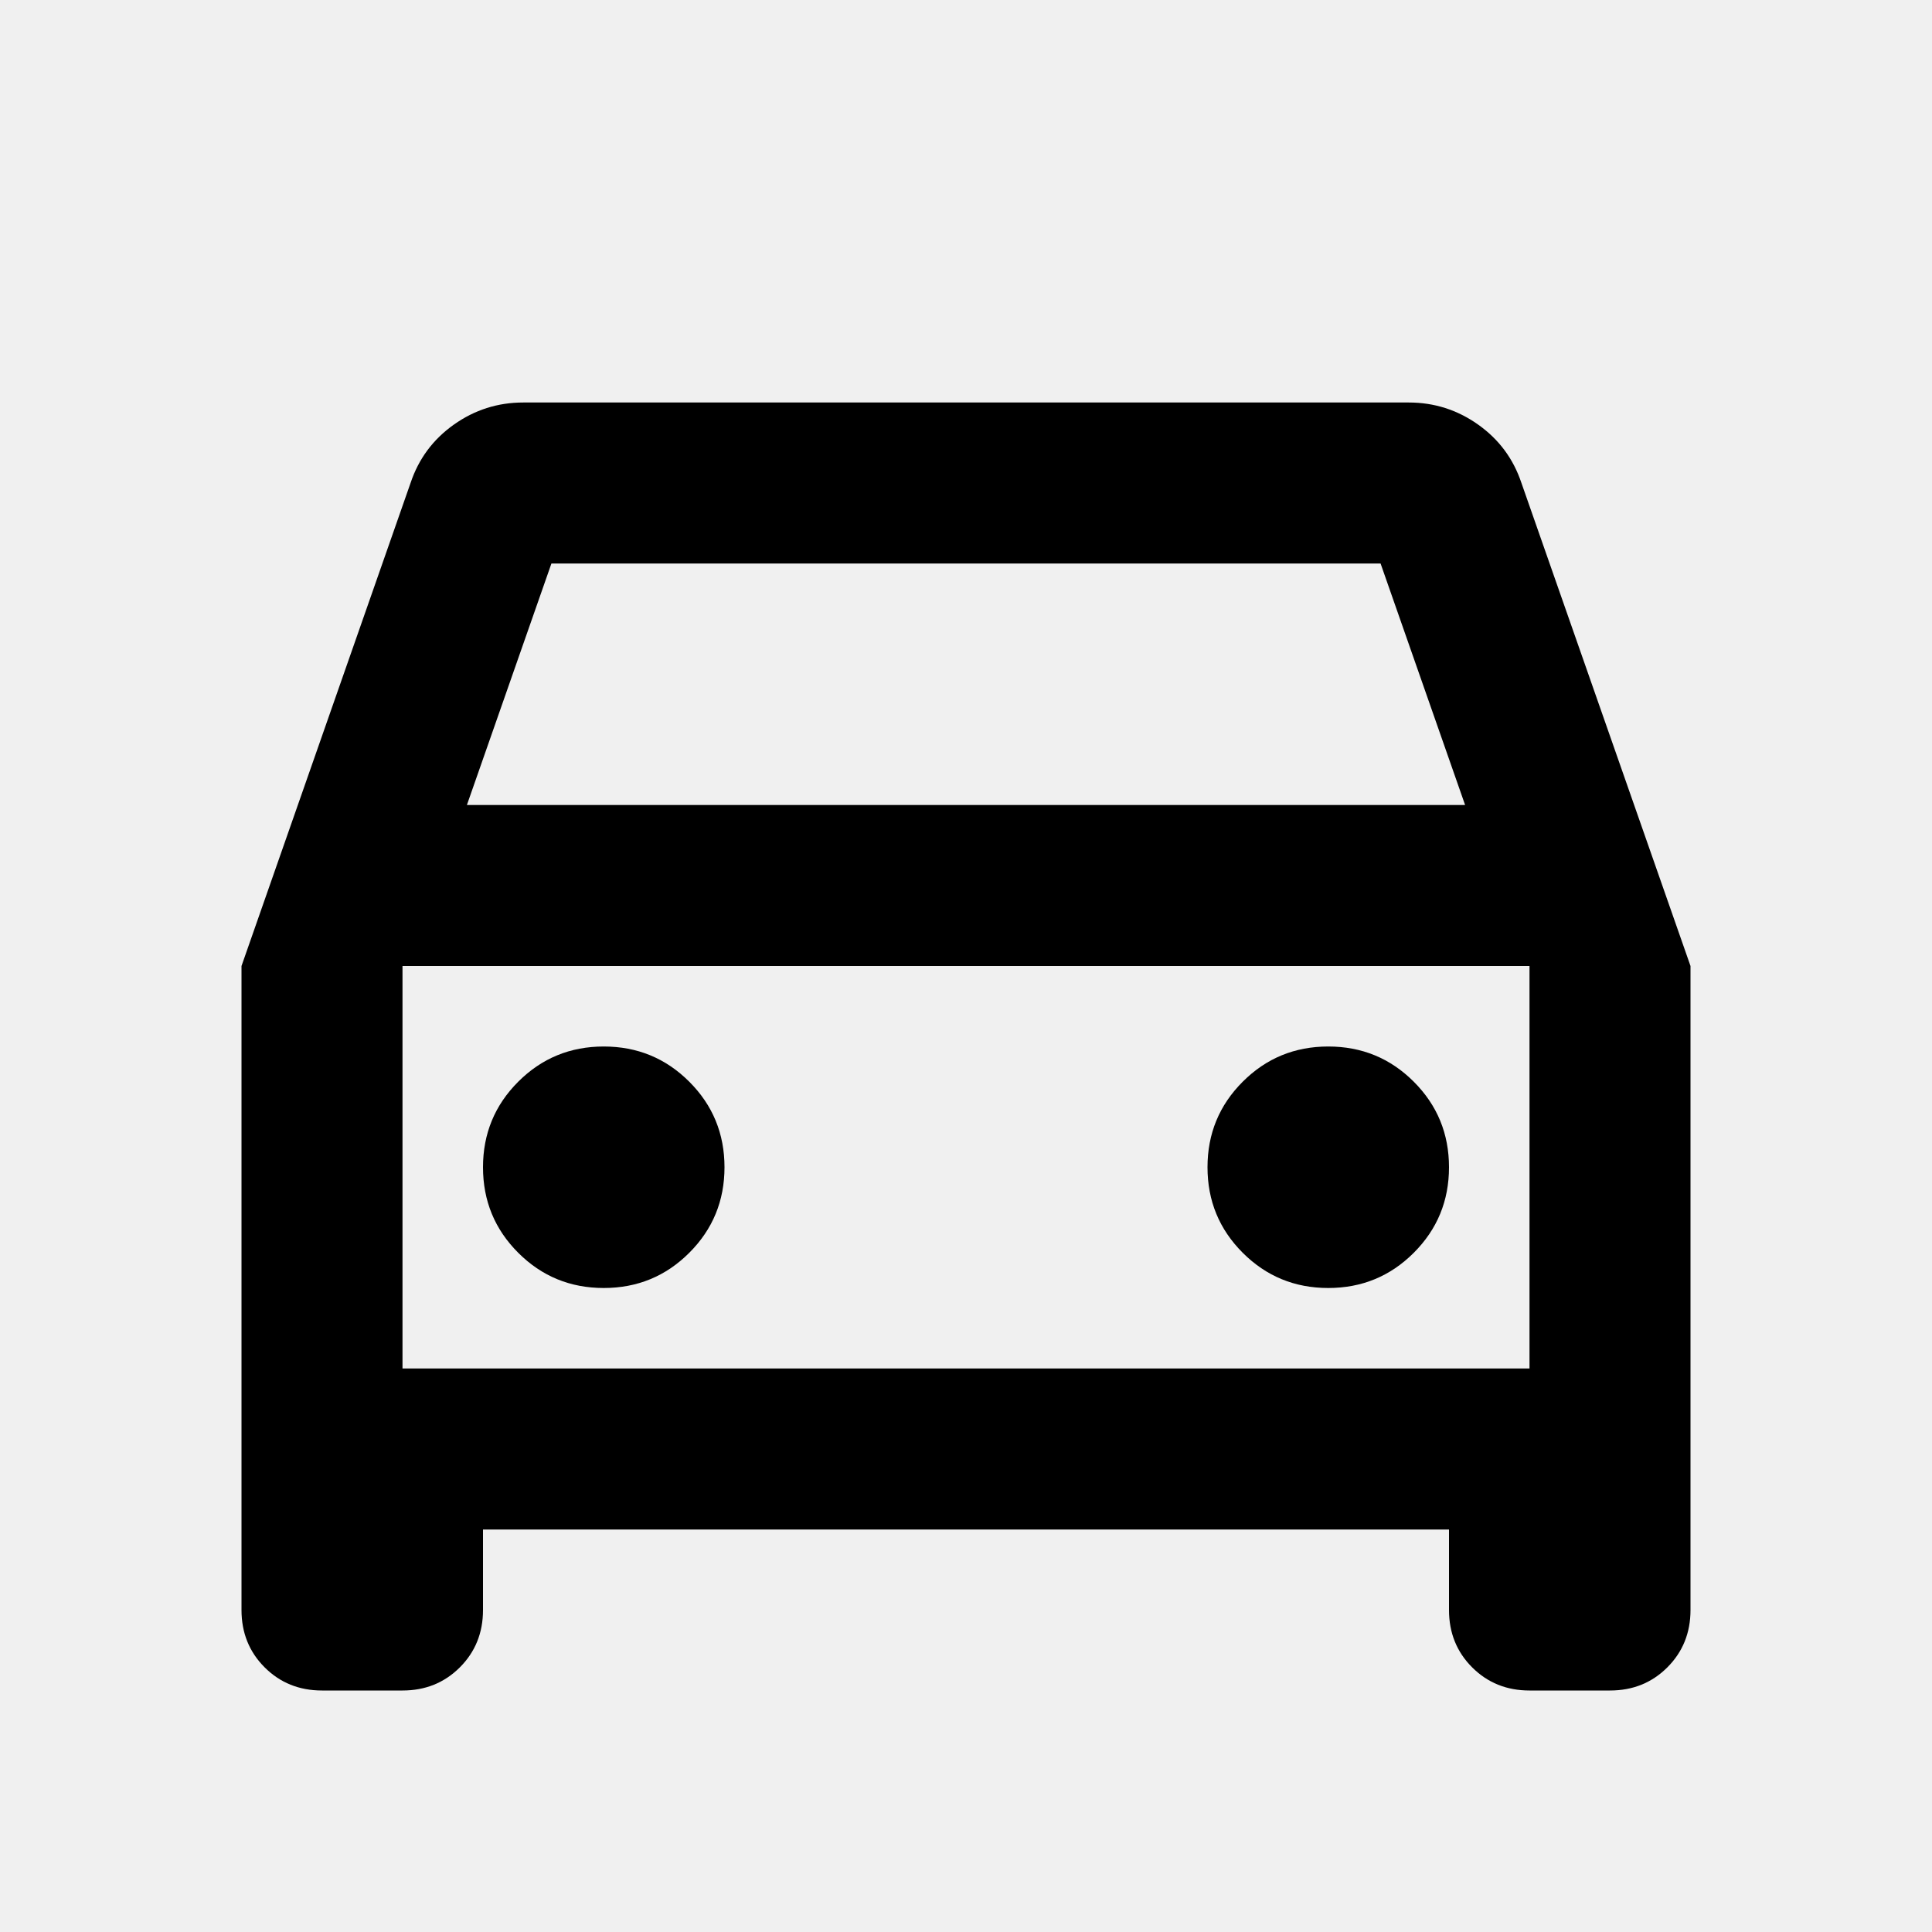
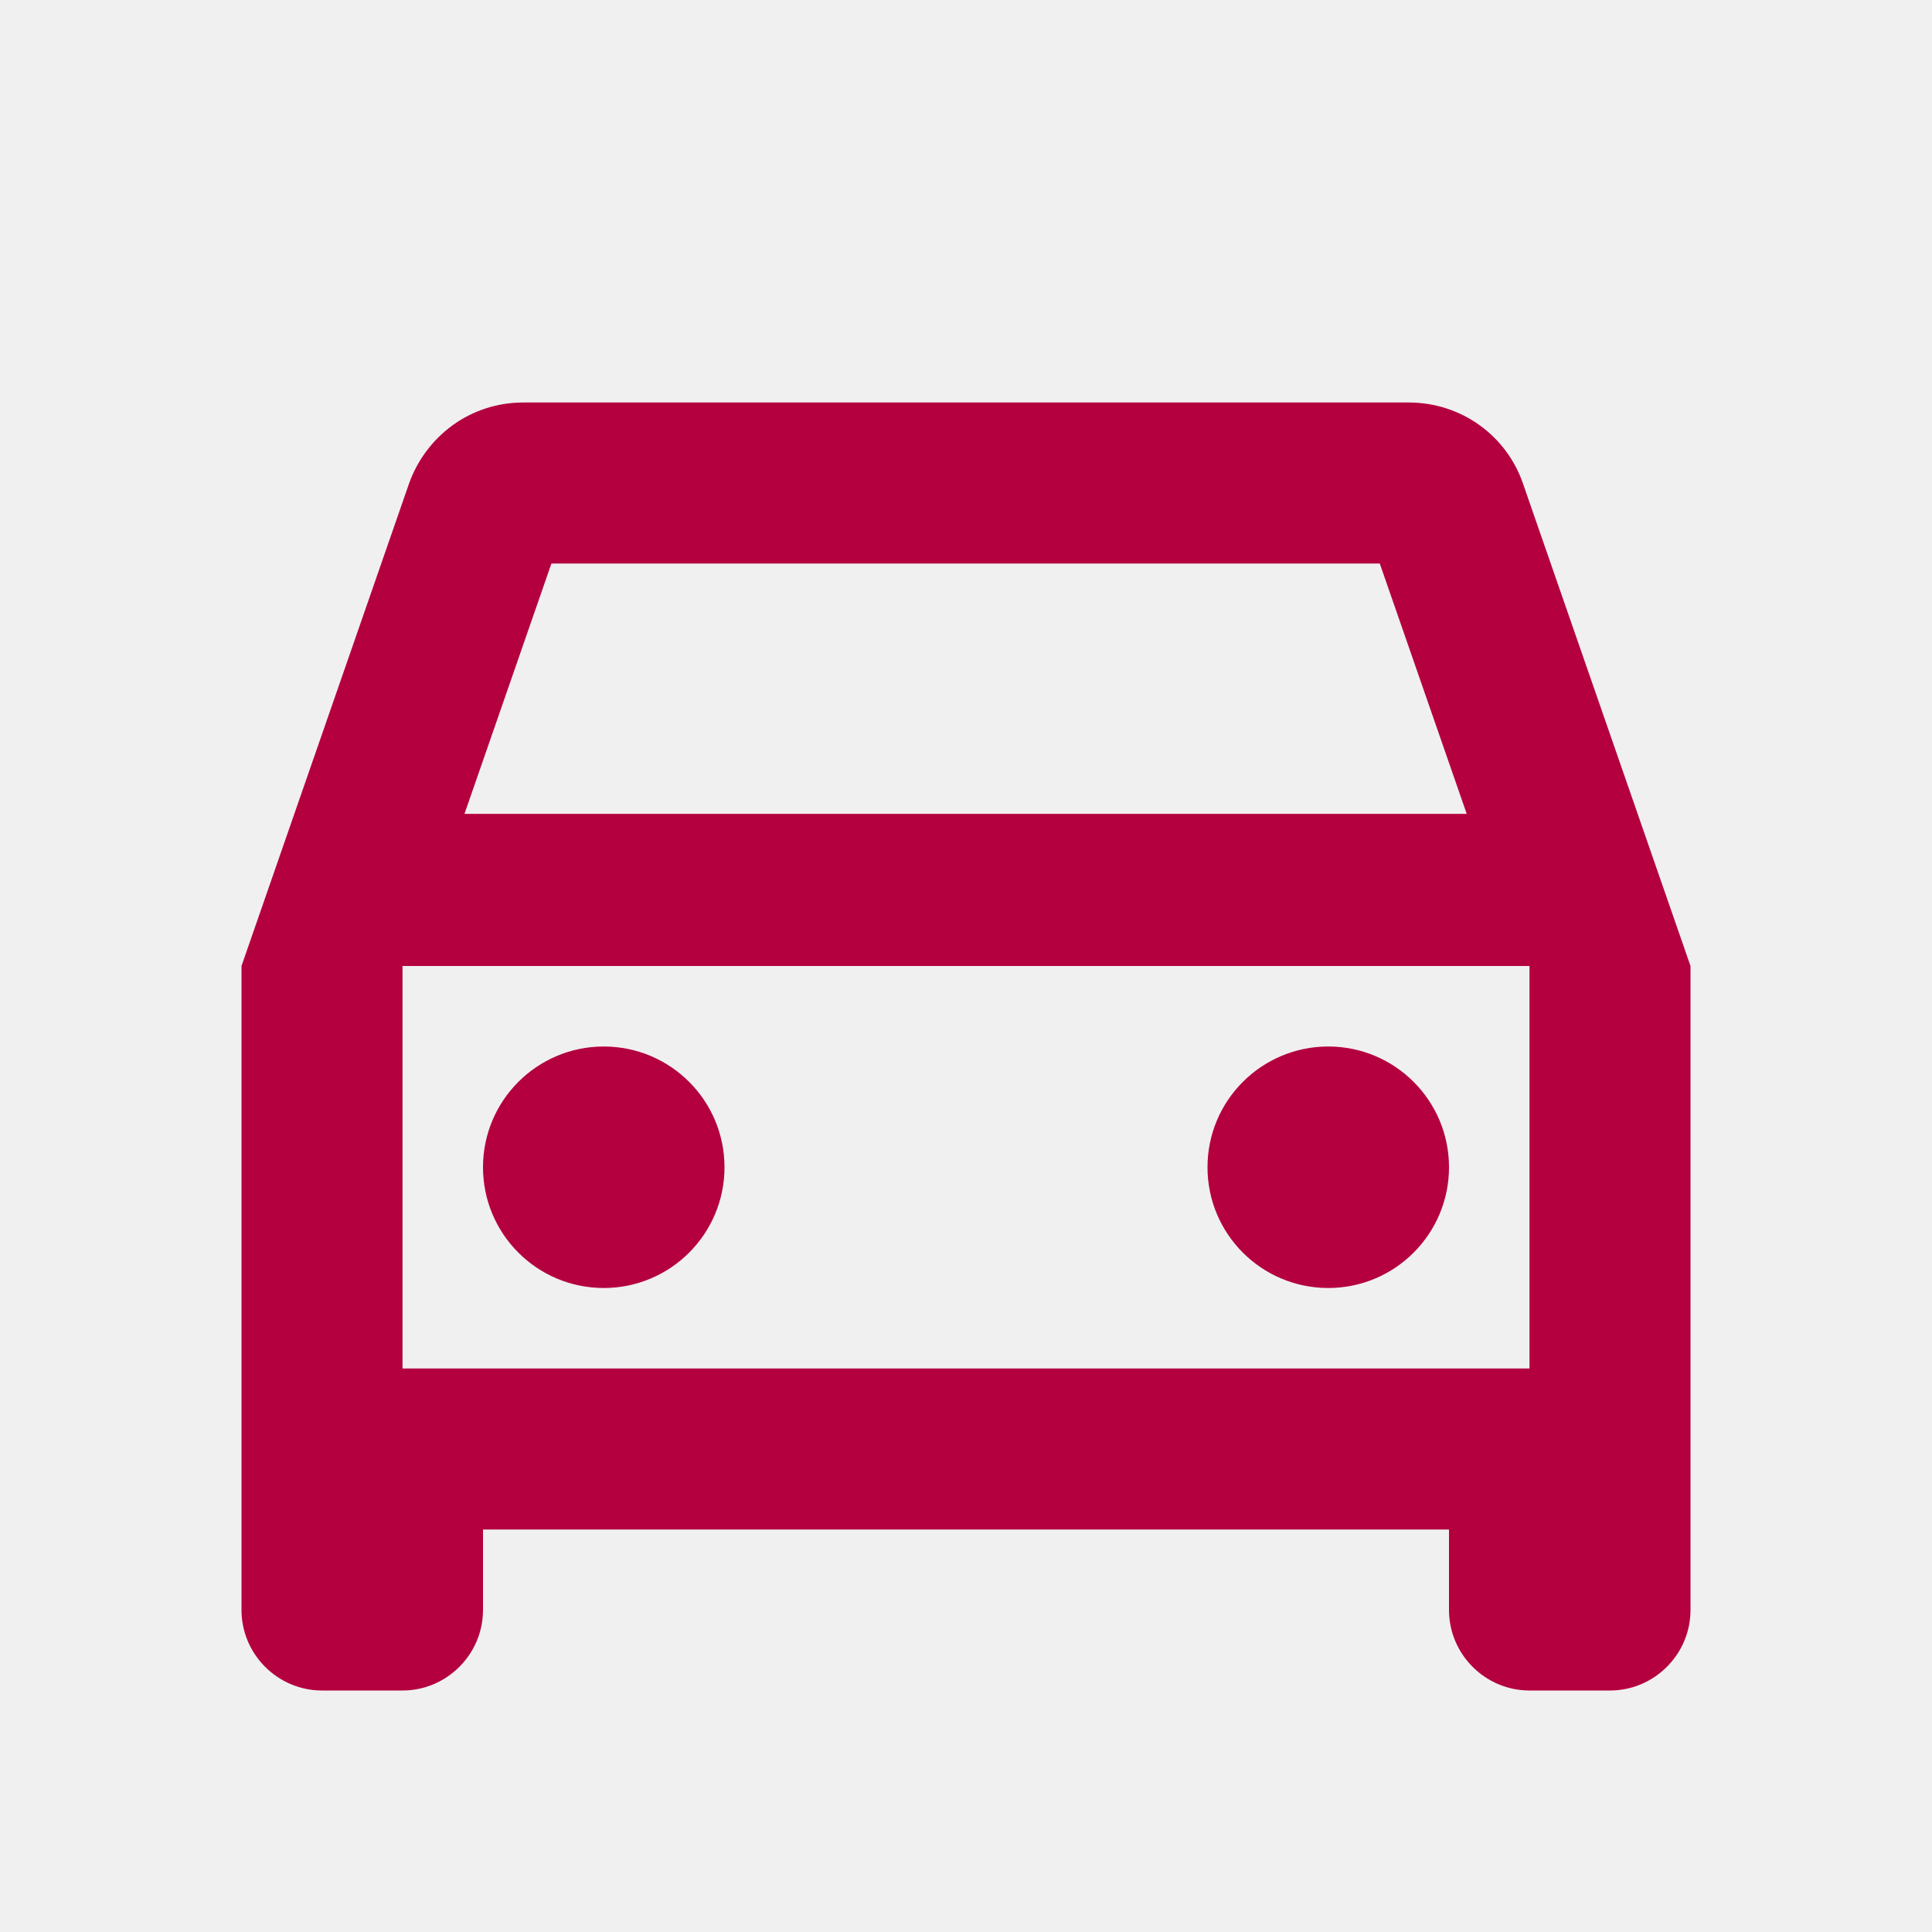
- <svg xmlns="http://www.w3.org/2000/svg" height="24" viewBox="0 -960 960 960" width="24">
-   <path d="M240-200v40q0 17-11.5 28.5T200-120h-40q-17 0-28.5-11.5T120-160v-320l84-240q6-18 21.5-29t34.5-11h440q19 0 34.5 11t21.5 29l84 240v320q0 17-11.5 28.5T800-120h-40q-17 0-28.5-11.5T720-160v-40H240Zm-8-360h496l-42-120H274l-42 120Zm-32 80v200-200Zm100 160q25 0 42.5-17.5T360-380q0-25-17.5-42.5T300-440q-25 0-42.5 17.5T240-380q0 25 17.5 42.5T300-320Zm360 0q25 0 42.5-17.5T720-380q0-25-17.5-42.5T660-440q-25 0-42.5 17.5T600-380q0 25 17.5 42.5T660-320Zm-460 40h560v-200H200v200Z" />
+ <svg xmlns="http://www.w3.org/2000/svg" height="24px" viewBox="0 0 24 24" width="24px" fill="#FFFFFF">
+   <path d="M0 0h24v24H0V0z" fill="none" />
+   <path d="M18.92 6.01C18.72 5.42 18.16 5 17.5 5h-11c-.66 0-1.21.42-1.42 1.01L3 12v8c0 .55.45 1 1 1h1c.55 0 1-.45 1-1v-1h12v1c0 .55.45 1 1 1h1c.55 0 1-.45 1-1v-8l-2.08-5.99zM6.85 7h10.29l1.08 3.11H5.77L6.85 7zM19 17H5v-5h14v5z" style="fill: rgb(180, 0, 63);" />
+   <circle cx="7.5" cy="14.5" r="1.5" style="fill: rgb(180, 0, 63);" />
+   <circle cx="16.5" cy="14.5" r="1.5" style="fill: rgb(180, 0, 63);" />
</svg>
